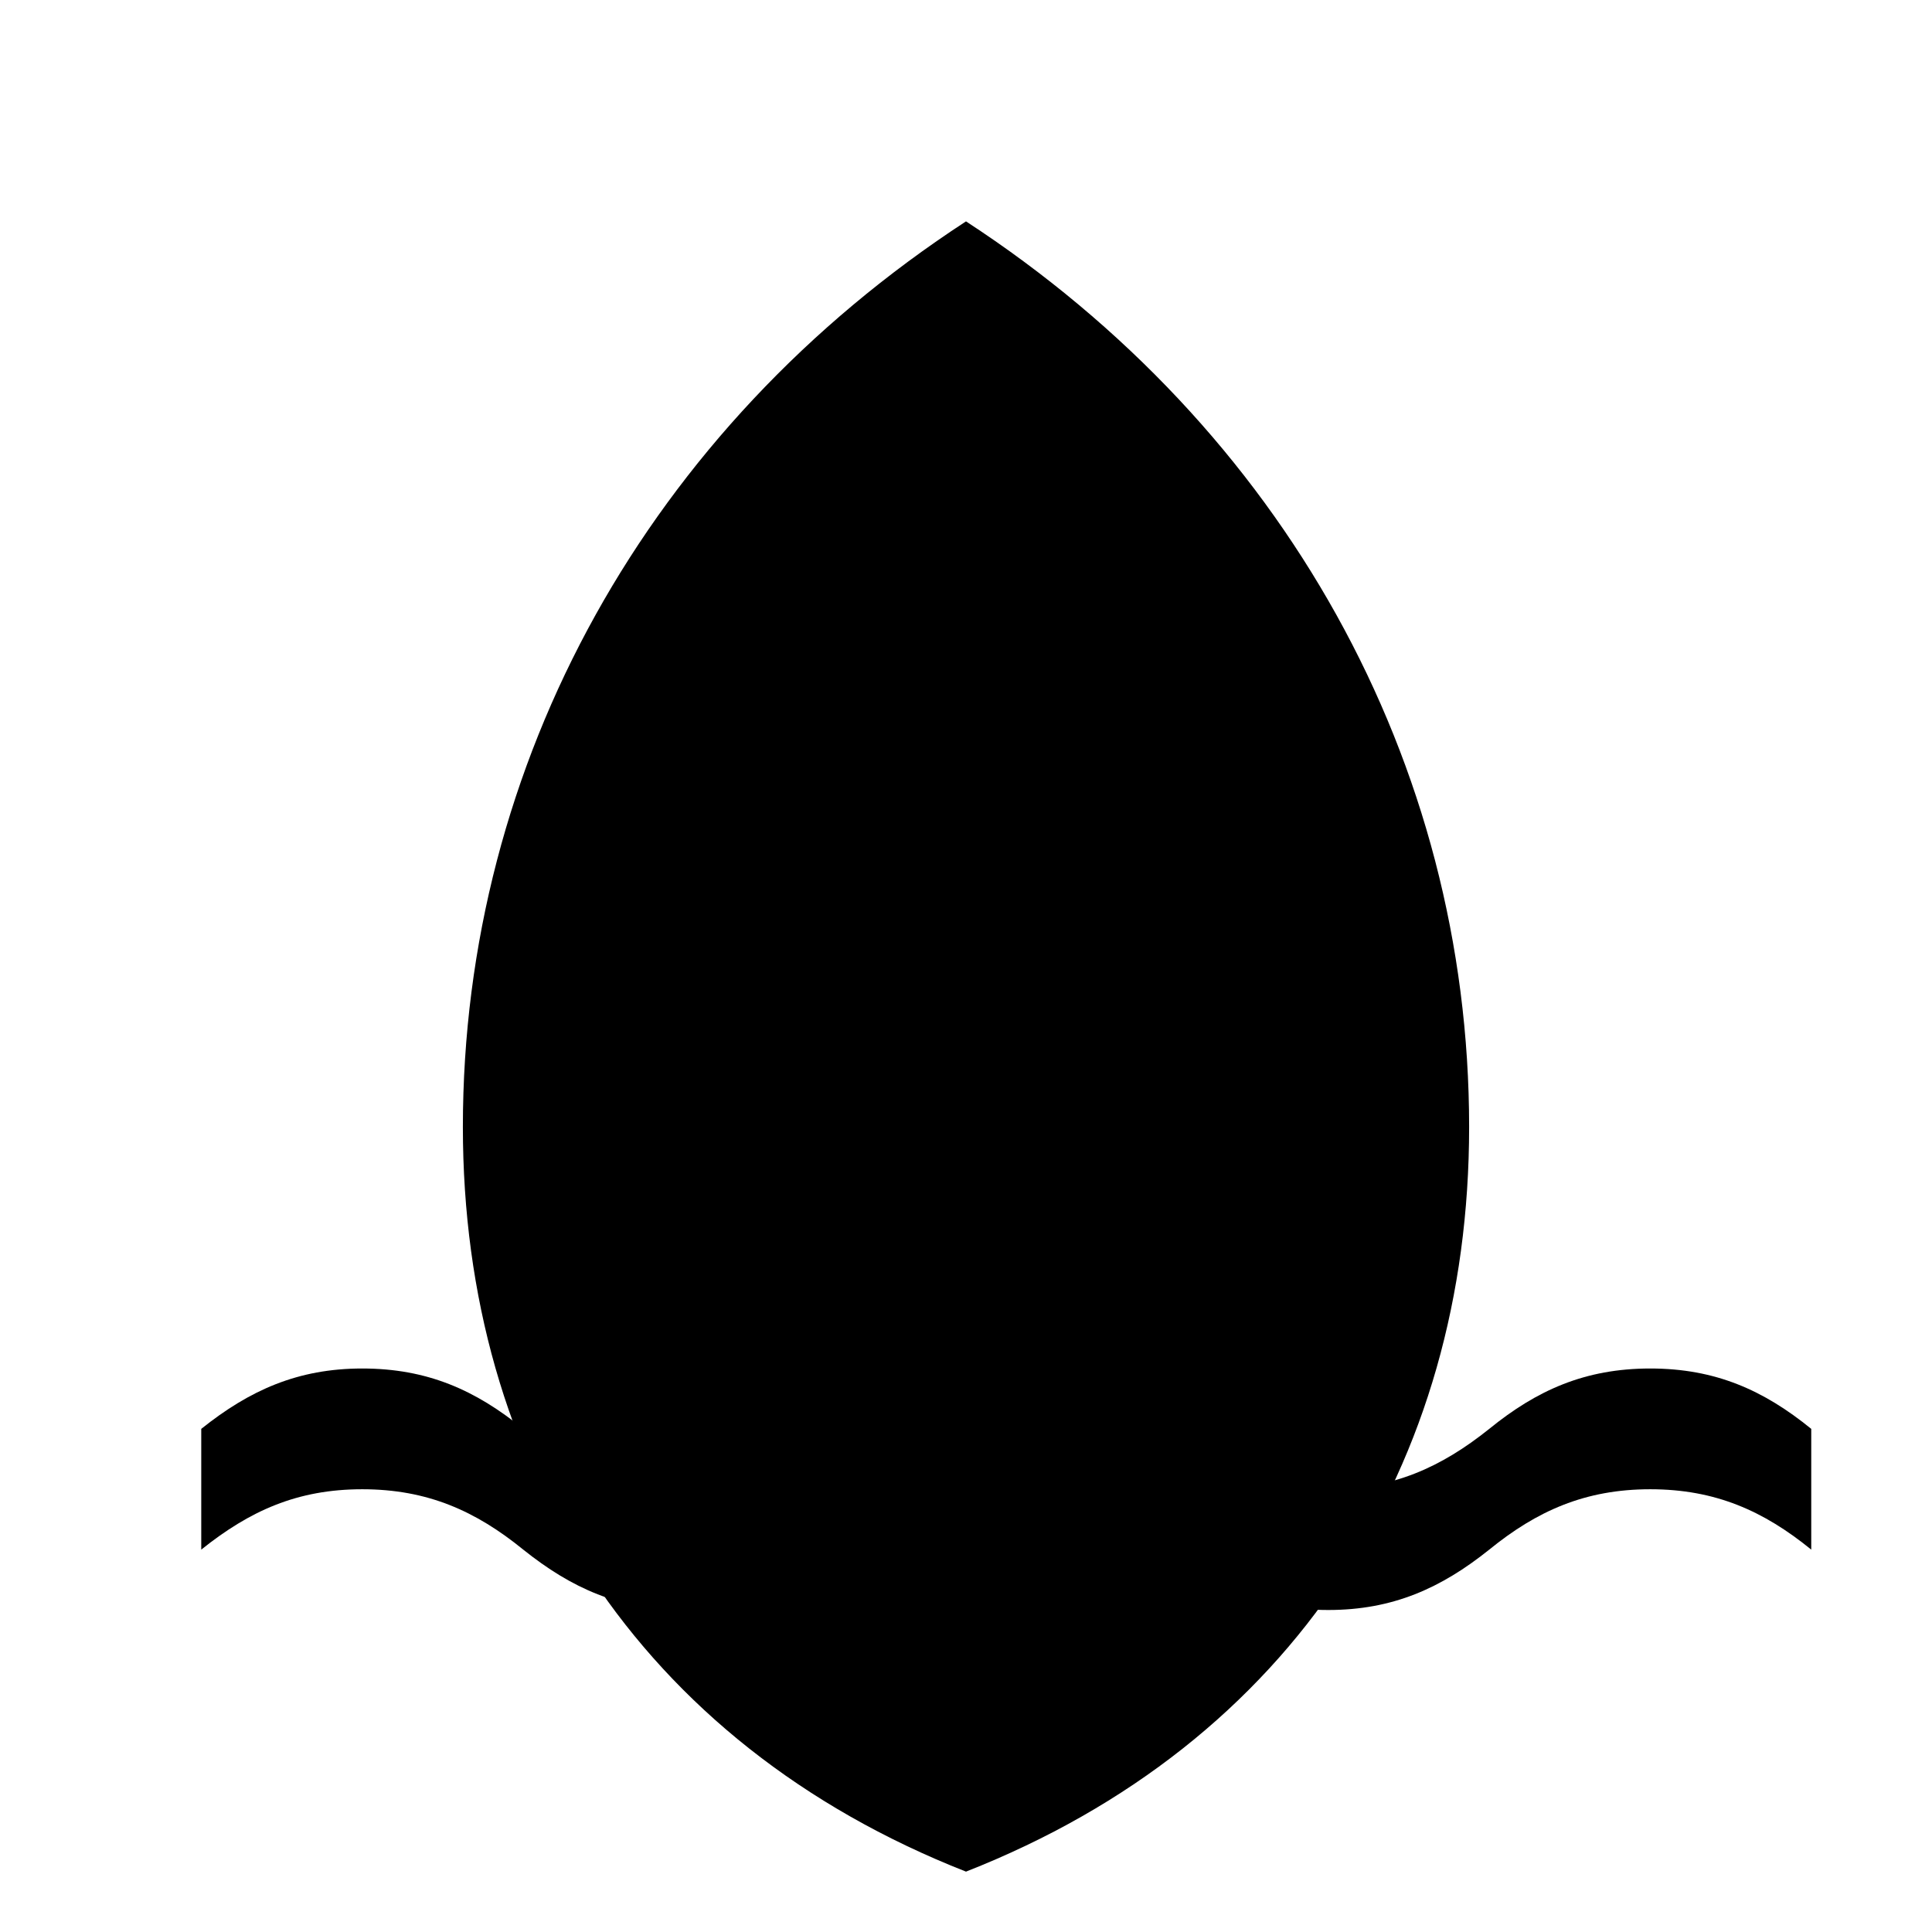
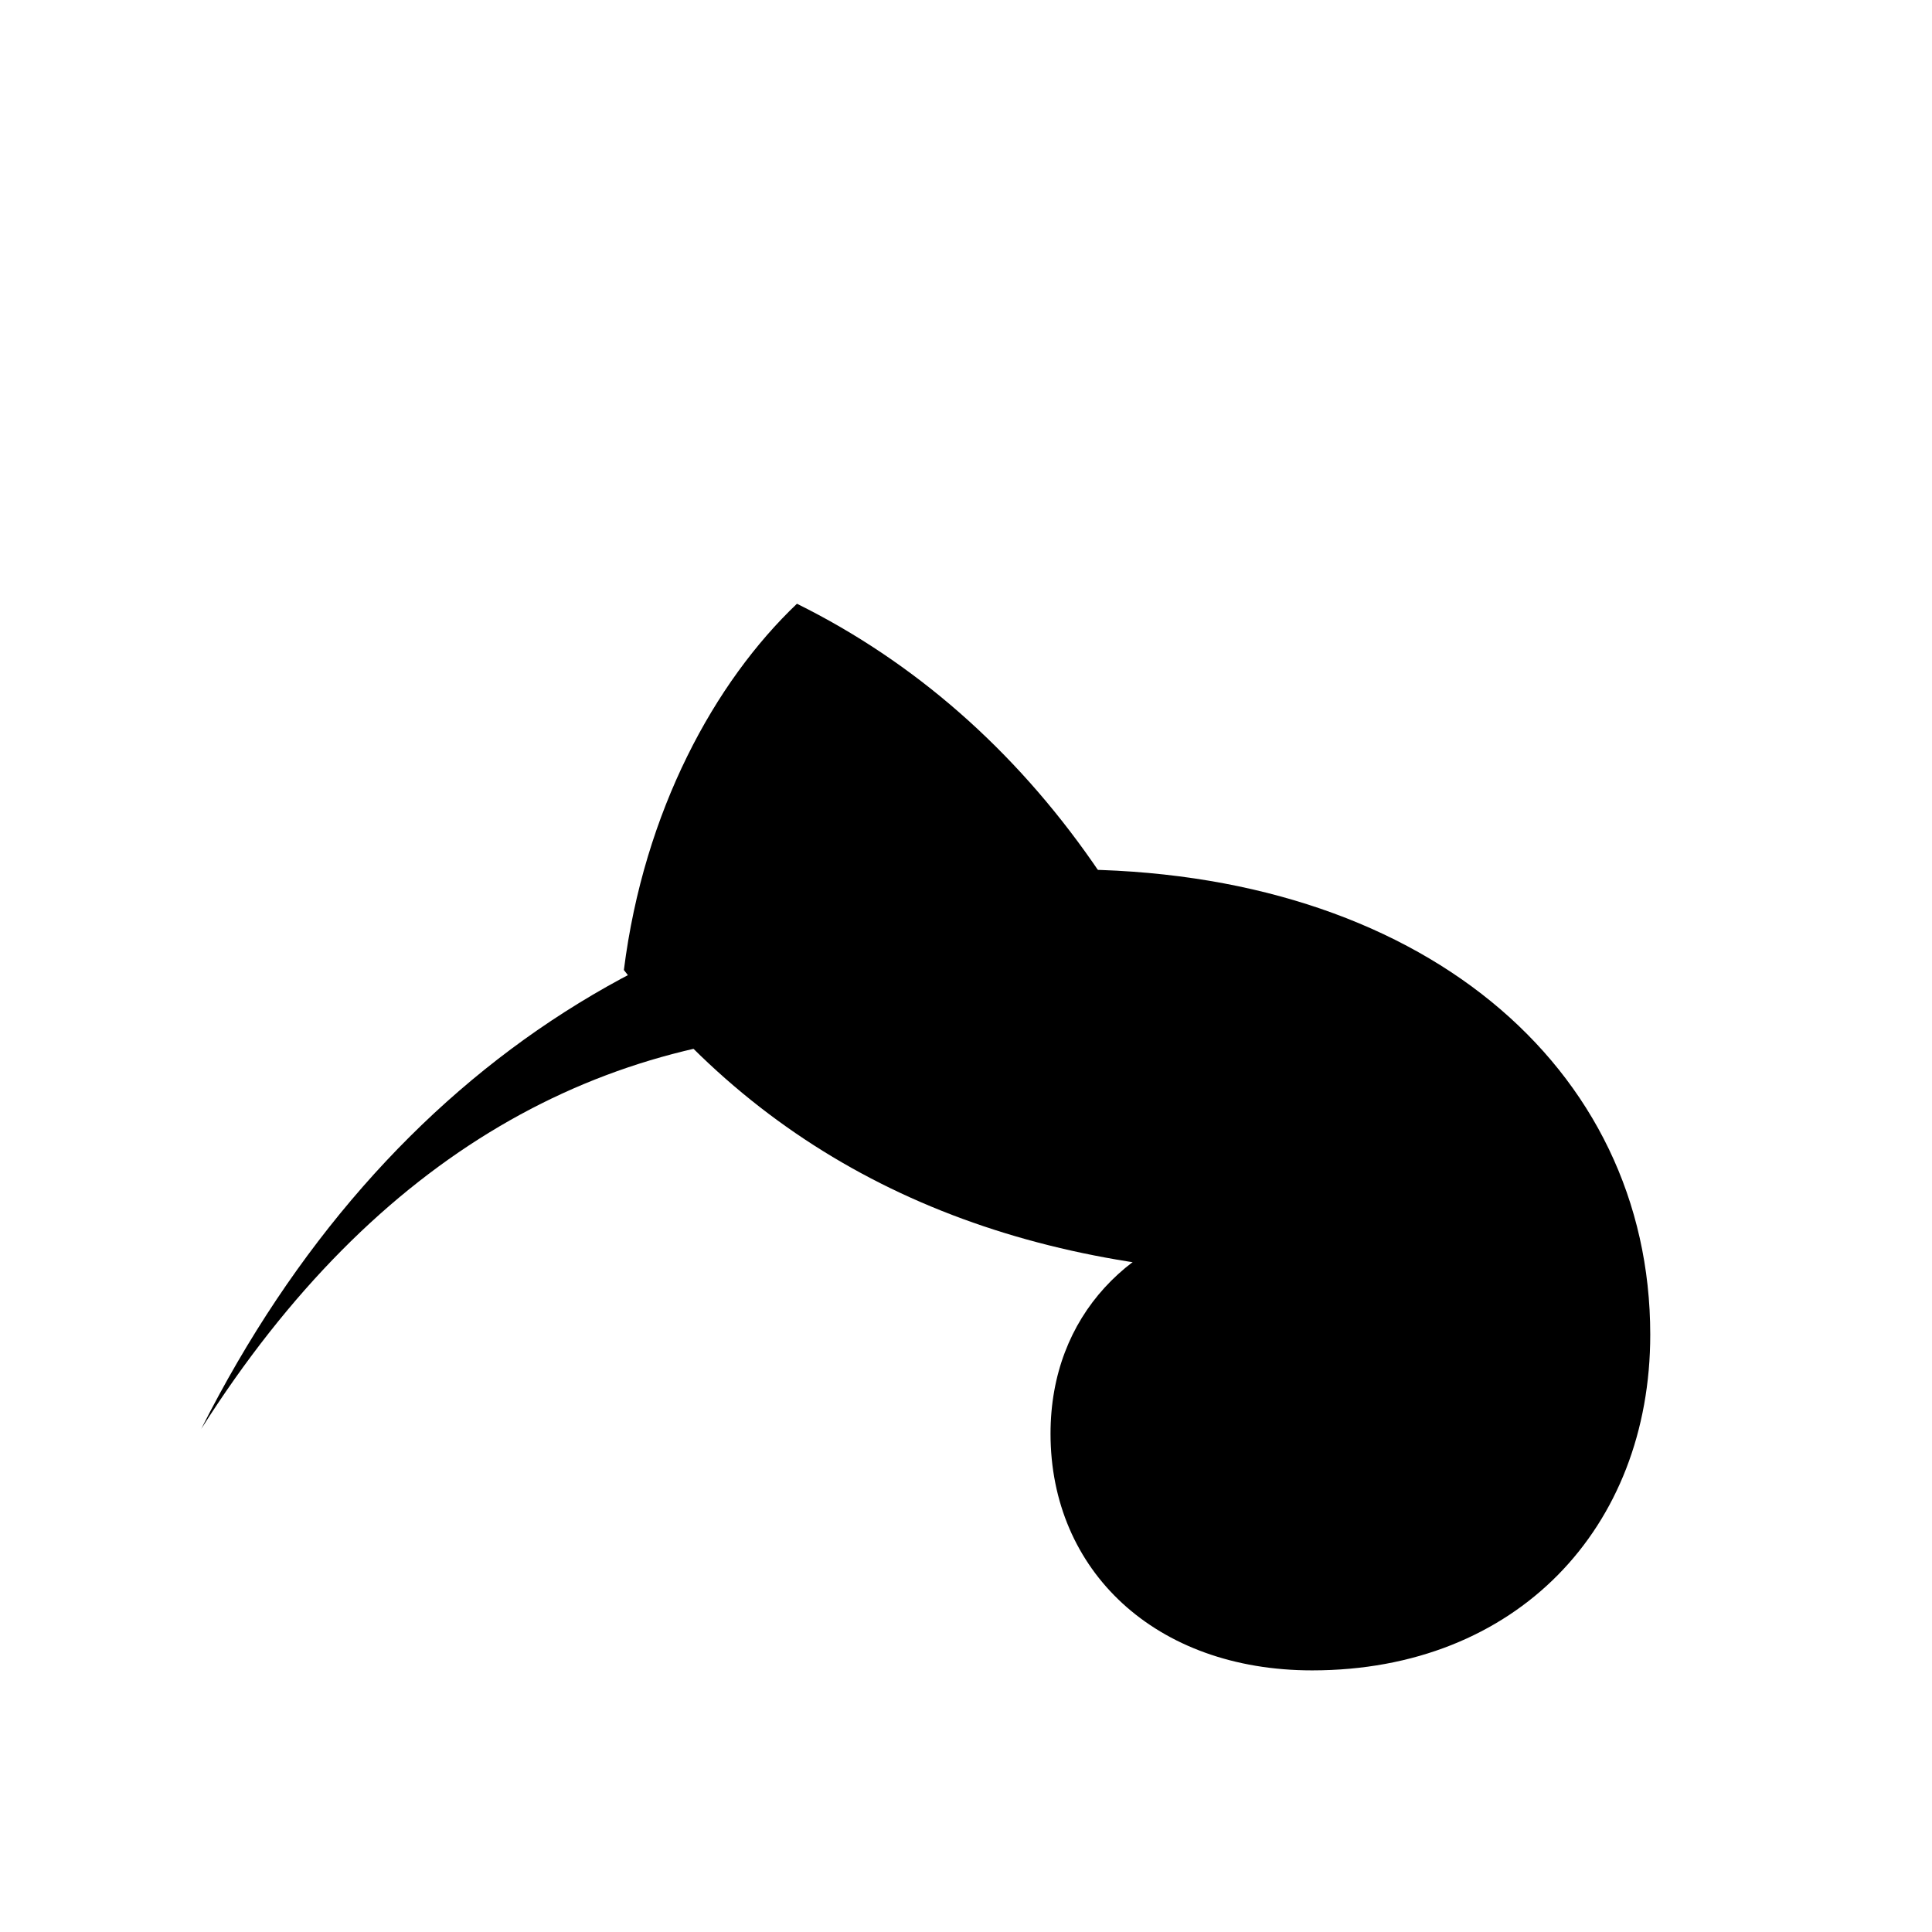
<svg xmlns="http://www.w3.org/2000/svg" viewBox="0 0 24 24" fill="none">
-   <path d="M12 2.75c3.94 2.57 6.25 6.72 6.25 11.25 0 4.2-2.18 7.65-6.25 9.25-4.07-1.6-6.25-5.05-6.25-9.25 0-4.53 2.31-8.68 6.25-11.25Z" fill="currentColor" />
-   <rect x="11.35" y="6" width="1.3" height="12" fill="currentColor" rx=".65" />
-   <path d="M2.5 17.75c.6-.48 1.2-.75 2-.75.81 0 1.41.27 2 .75.6.48 1.2.75 2 .75s1.4-.27 2-.75c.59-.48 1.19-.75 2-.75s1.41.27 2 .75c.6.48 1.2.75 2 .75s1.4-.27 2-.75c.59-.48 1.19-.75 2-.75s1.41.27 2 .75v1.5c-.59-.48-1.19-.75-2-.75s-1.41.27-2 .75c-.6.48-1.2.75-2 .75s-1.4-.27-2-.75c-.59-.48-1.19-.75-2-.75s-1.41.27-2 .75c-.6.48-1.2.75-2 .75s-1.4-.27-2-.75c-.59-.48-1.19-.75-2-.75s-1.4.27-2 .75v-1.5Z" fill="currentColor" />
+   <path d="M2.5 17.75c2.3-4.55 6.16-6.95 10.77-6.95 4.37 0 7.23 2.45 7.23 5.78 0 2.4-1.66 4.17-4.2 4.17-1.95 0-3.25-1.24-3.25-2.94 0-1.47 1-2.47 2.38-2.7-.78-1.42-2.47-2.31-4.75-2.31-3.2 0-6.01 1.53-8.18 4.95Z" fill="currentColor" />
+   <path d="M9.9 7.5c2.91 1.44 4.97 4.36 5.77 8.33-3.3-.12-6.01-1.31-7.92-3.78.25-1.98 1.13-3.58 2.15-4.55Z" fill="currentColor" />
+   <rect x="11.45" y="10.2" width="1" height="4" fill="currentColor" rx=".5" transform="rotate(-34 11.45 10.2)" />
</svg>
